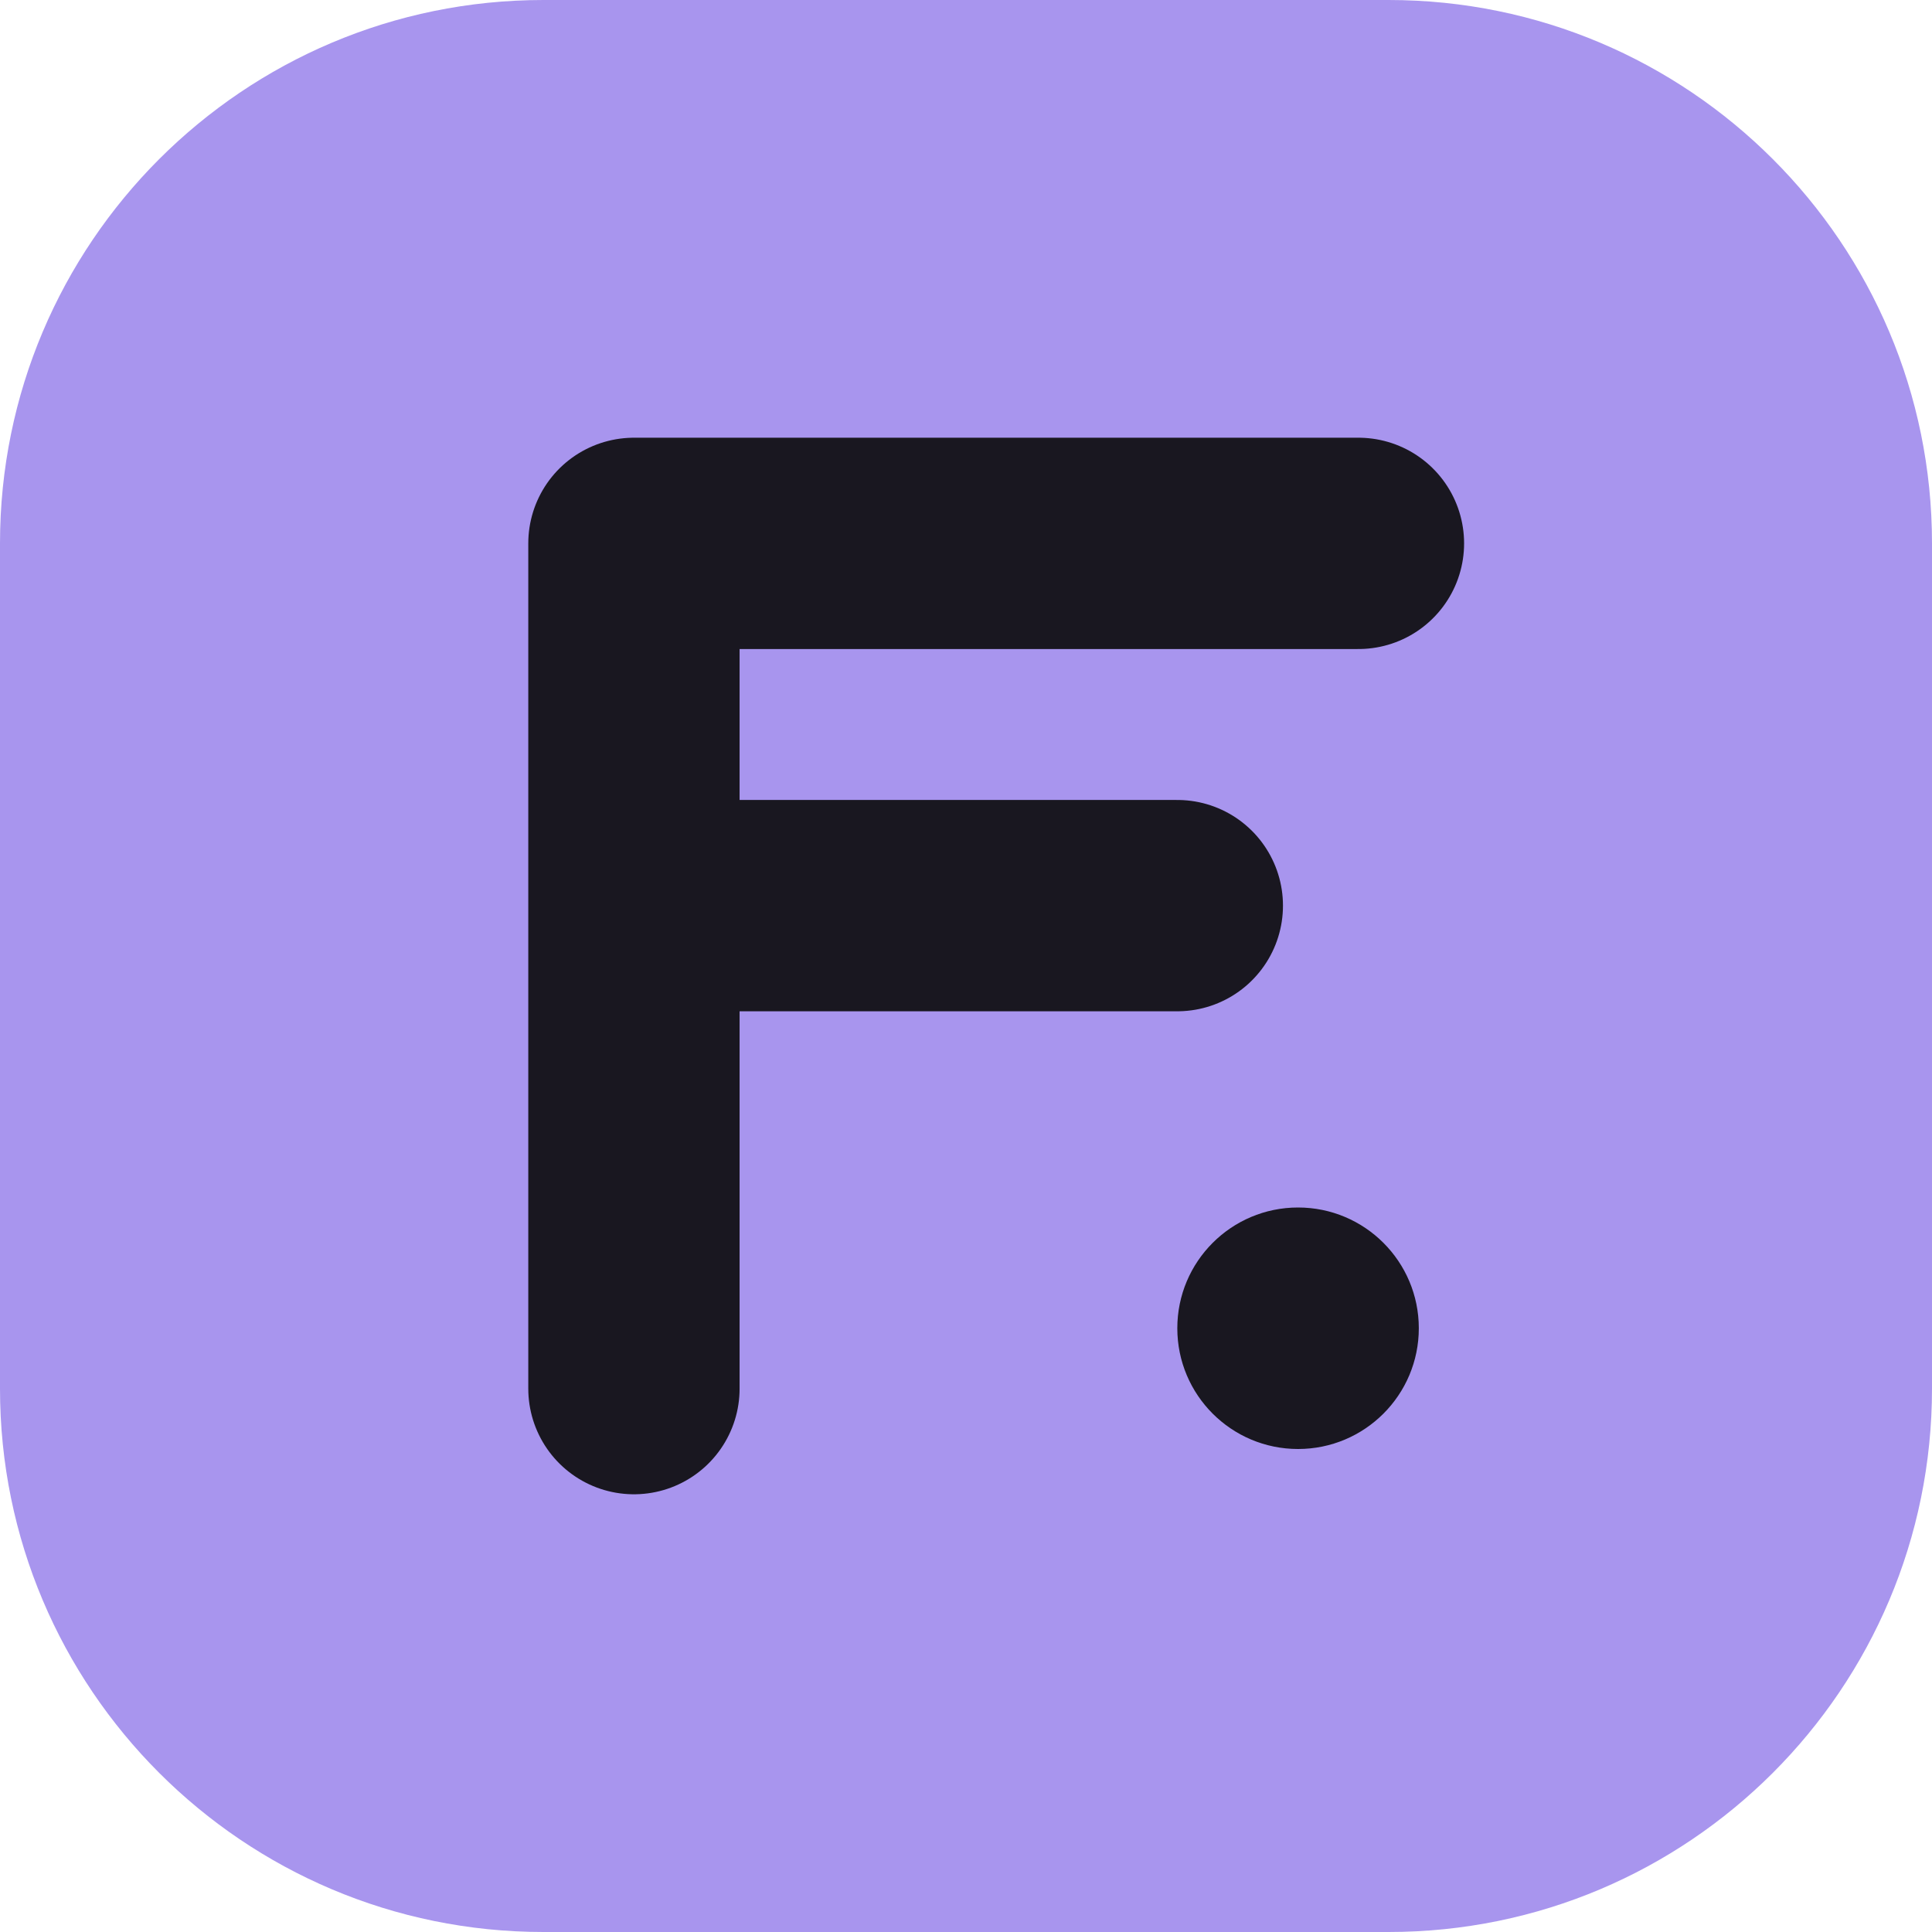
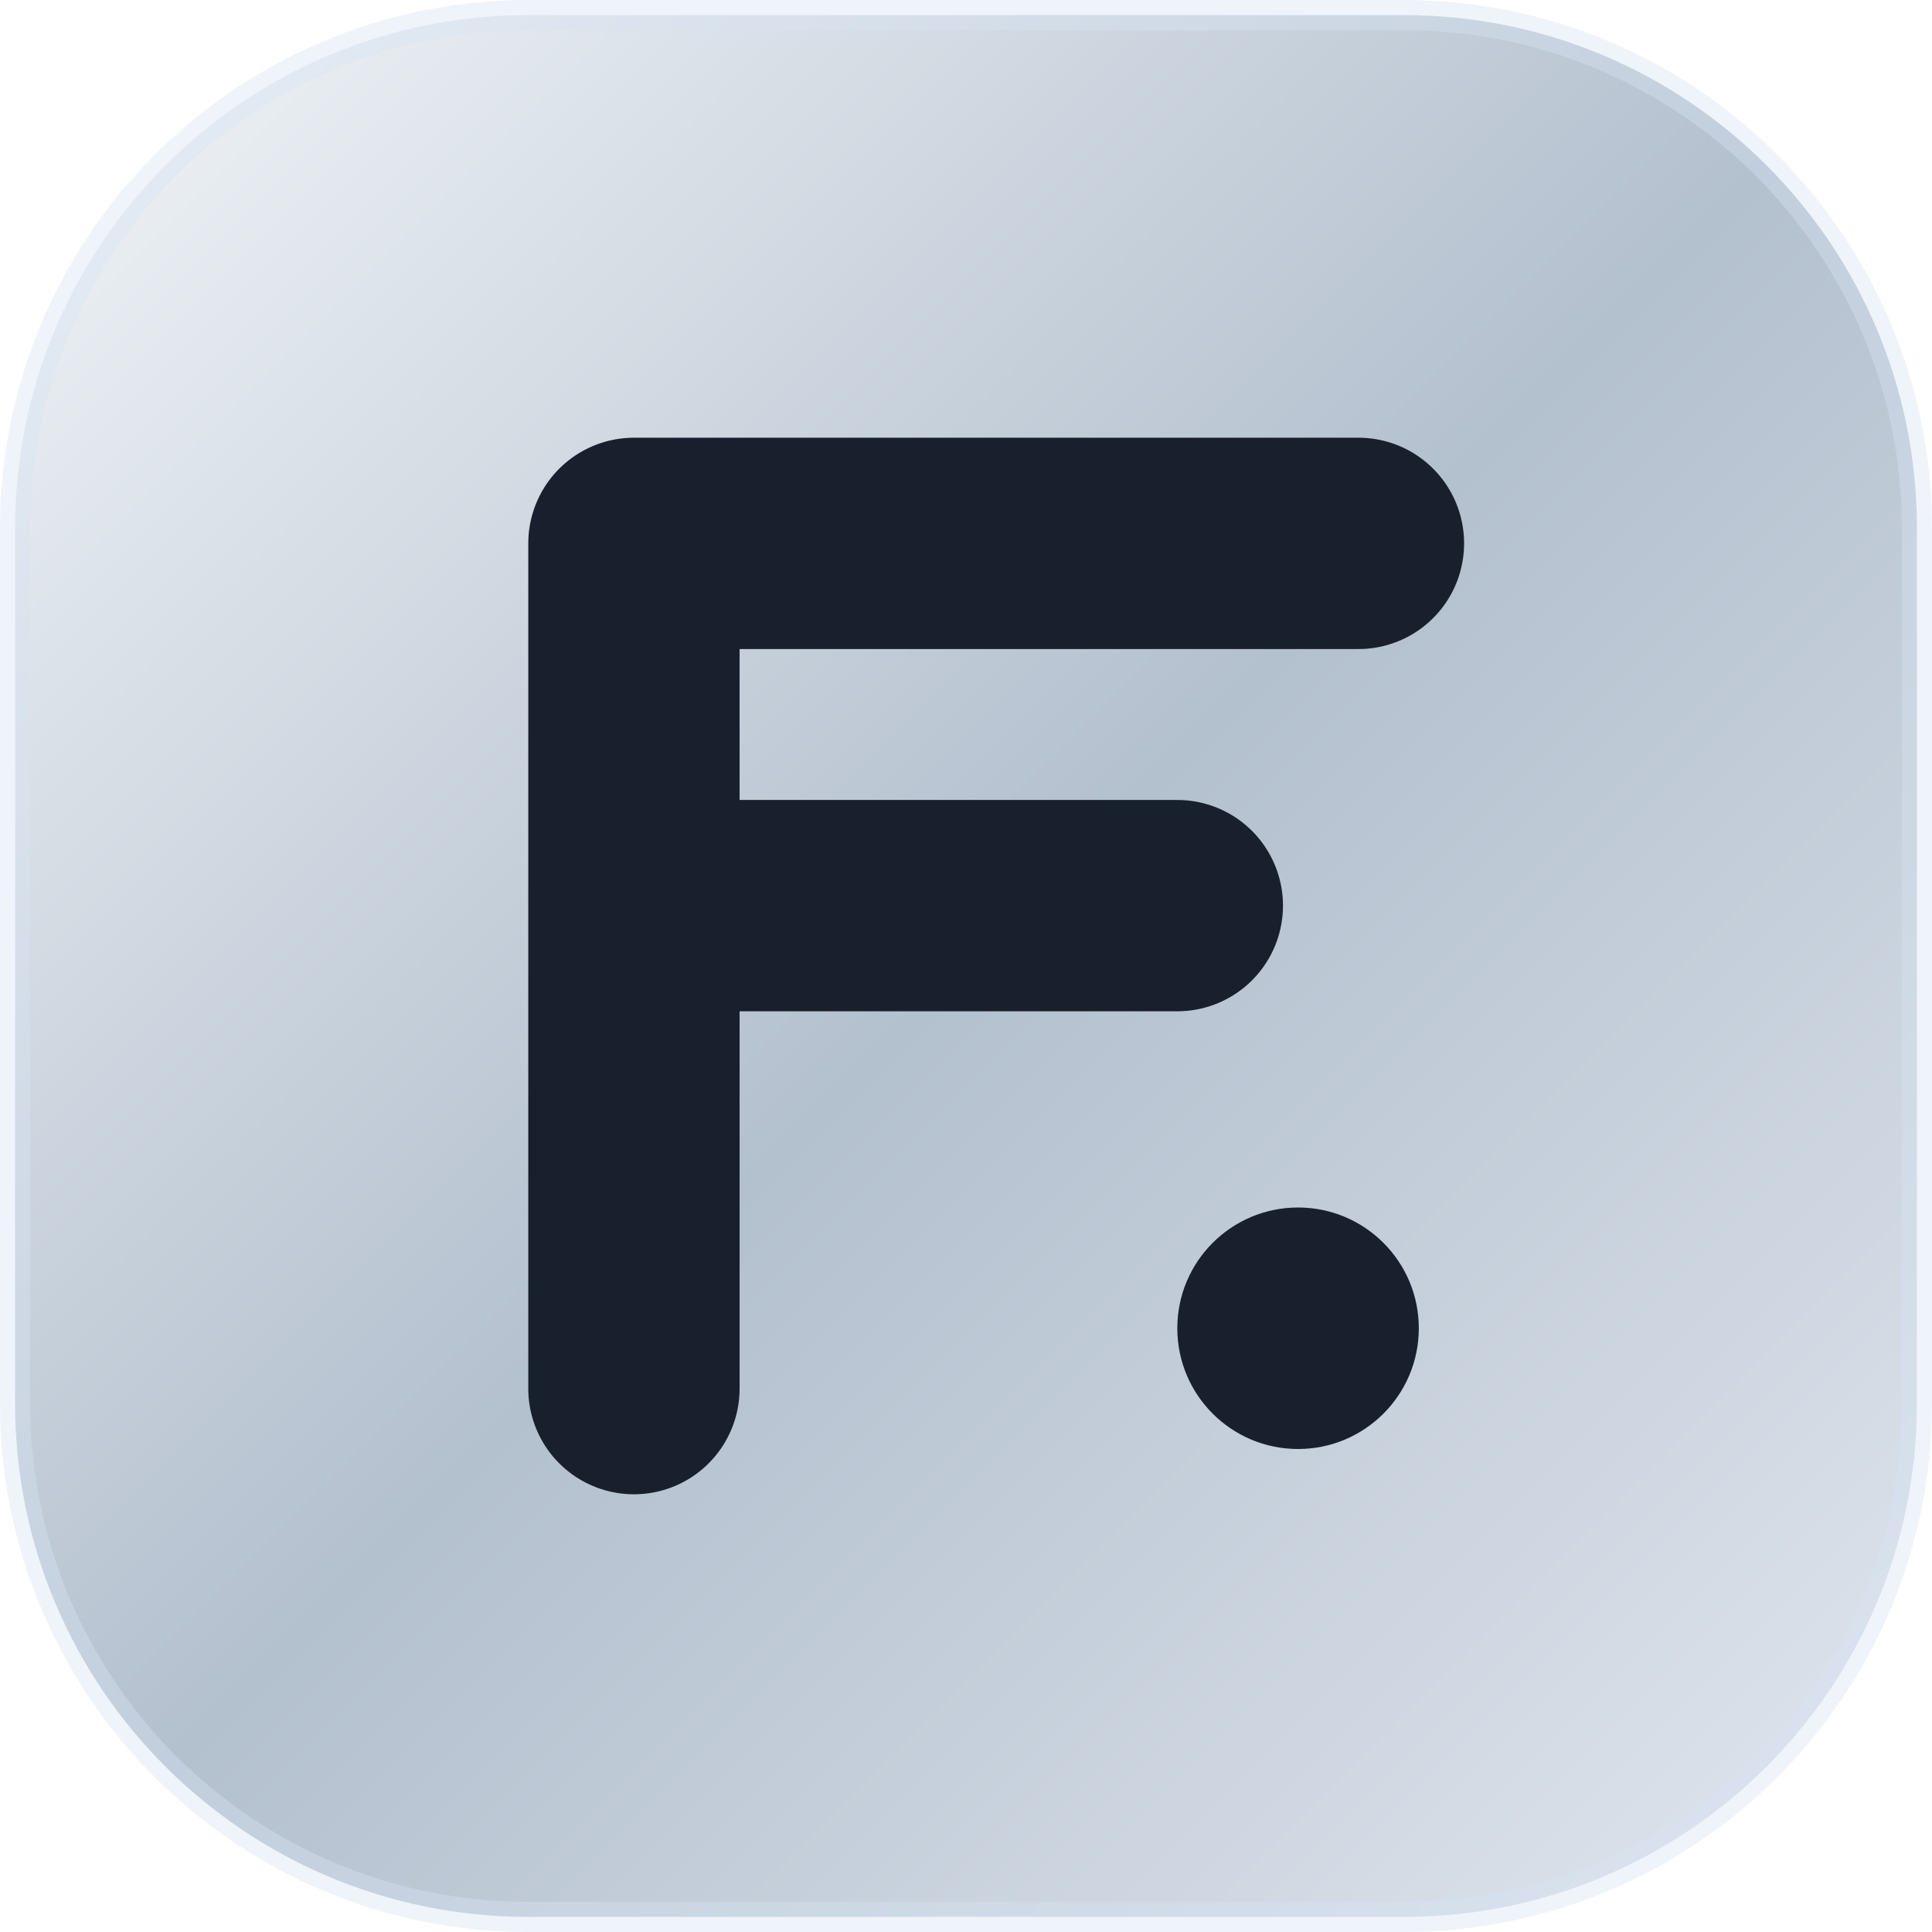
<svg xmlns="http://www.w3.org/2000/svg" viewBox="0 0 64 64">
-   <rect width="64" height="64" rx="18" fill="#a895ee" />
-   <path d="M21 46V18h24M21 30h18" fill="none" stroke="#191720" stroke-width="7" stroke-linecap="round" stroke-linejoin="round" />
-   <circle cx="43" cy="44" r="4" fill="#191720" />
+   <defs>
+     <linearGradient id="silver" x2="1" y2="1">
+       <stop stop-color="#f2f5f8" />
+       <stop offset=".5" stop-color="#b3c0ce" />
+       <stop offset="1" stop-color="#e0e6ee" />
+     </linearGradient>
+   </defs>
+   <rect x=".5" y=".5" width="63" height="63" rx="17" fill="url(#silver)" stroke="#d8e4f3" stroke-opacity=".4" />
+   <path d="M21 46V18h24M21 30h18" fill="none" stroke="#17202c" stroke-width="7" stroke-linecap="round" stroke-linejoin="round" />
+   <circle cx="43" cy="44" r="4" fill="#17202c" />
</svg>
